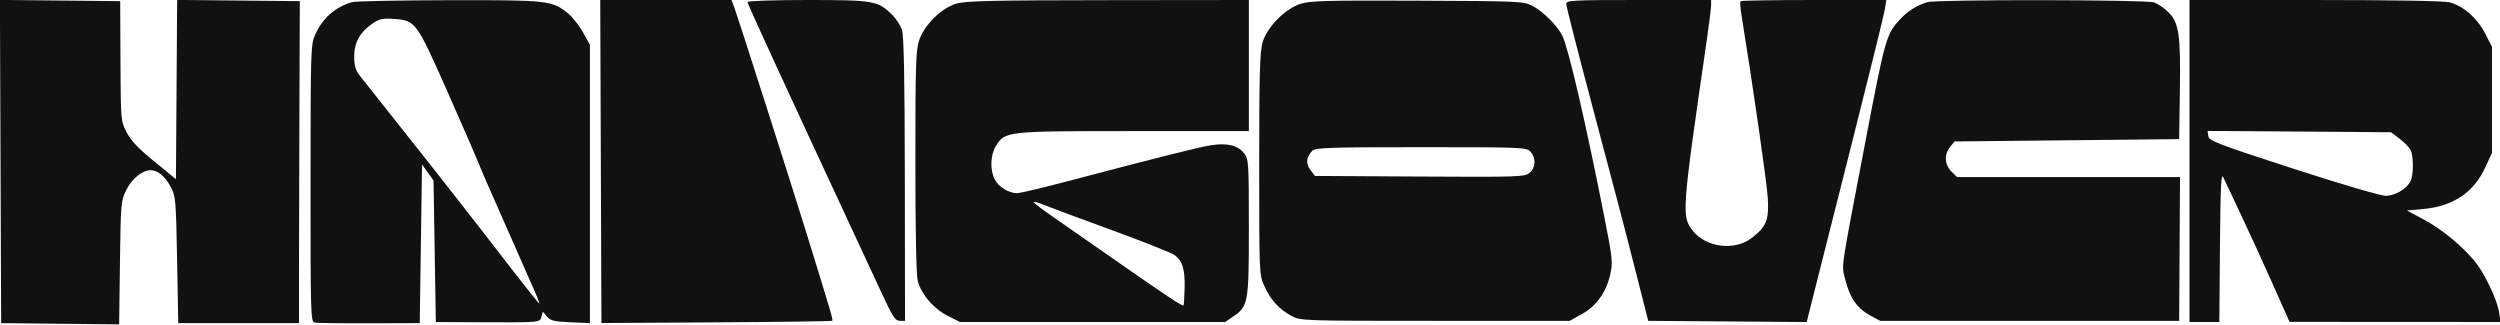
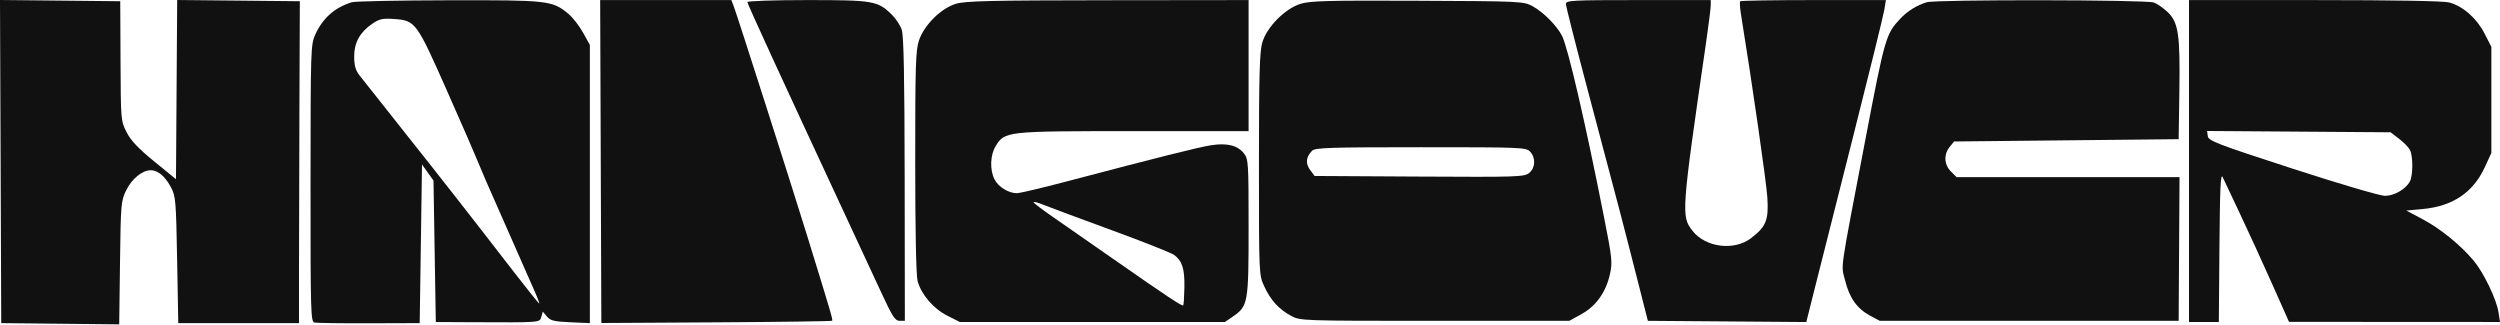
- <svg xmlns="http://www.w3.org/2000/svg" viewBox="0 0 1087 141" fill="#111" fill-rule="evenodd">
+ <svg xmlns="http://www.w3.org/2000/svg" viewBox="-0.037 -0.033 1087.293 141.066" fill="#111" fill-rule="evenodd">
  <path transform="translate(-3 -3)" d="M 3.231 73.233 L 3.500 143.500 29.154 143.767 L 54.808 144.033 55.154 117.267 C 55.488 91.431, 55.583 90.331, 57.887 85.652 C 60.326 80.697, 64.862 77.010, 68.527 77.004 C 71.592 76.998, 74.776 79.663, 77.263 84.316 C 79.382 88.279, 79.526 89.954, 80 116 L 80.500 143.500 106.749 143.500 L 132.999 143.500 132.999 121 C 132.999 108.625, 133.082 77.125, 133.183 51 L 133.366 3.500 106.695 3.234 L 80.023 2.967 79.762 41.930 L 79.500 80.893 70.056 73.196 C 63.156 67.573, 59.924 64.161, 58.056 60.527 C 55.518 55.590, 55.499 55.369, 55.381 29.527 L 55.261 3.500 29.112 3.233 L 2.963 2.967 3.231 73.233" />
  <path transform="translate(132 -3)" d="M 20.994 3.934 C 13.590 6.186, 8.320 10.845, 5.081 18 C 3.105 22.365, 3.043 24.300, 3.022 82.683 C 3.001 139.196, 3.107 142.889, 4.750 143.252 C 5.713 143.464, 16.400 143.607, 28.500 143.569 L 50.500 143.500 51 109 L 51.500 74.500 54 78 L 56.500 81.500 57 112.261 L 57.500 143.023 73.500 143.099 C 103.327 143.240, 102.685 143.290, 103.401 140.750 L 104.035 138.500 105.829 140.628 C 107.340 142.421, 108.953 142.815, 116.061 143.128 L 124.500 143.500 124.500 83 L 124.500 22.500 121.534 17.144 C 119.902 14.199, 117.002 10.499, 115.090 8.922 C 108.127 3.183, 106.421 2.992, 63.072 3.086 C 41.307 3.133, 22.372 3.515, 20.994 3.934 M 30.024 13.185 C 24.543 16.910, 22 21.450, 22 27.513 C 22 31.370, 22.579 33.482, 24.220 35.615 C 25.441 37.202, 34.128 48.175, 43.524 60 C 60.322 81.140, 71.560 95.500, 91.849 121.750 C 97.482 129.037, 102.276 135, 102.503 135 C 102.730 135, 101.546 131.963, 99.871 128.250 C 98.197 124.537, 94.874 117, 92.487 111.500 C 90.101 106, 85.835 96.325, 83.008 90 C 80.182 83.675, 76.981 76.250, 75.895 73.500 C 74.810 70.750, 68.652 56.617, 62.211 42.094 C 49.051 12.420, 48.652 11.883, 39.263 11.226 C 34.444 10.889, 32.931 11.210, 30.024 13.185" />
  <path transform="translate(258 -3)" d="M 3.243 73.226 L 3.500 143.451 53.484 143.158 C 80.976 142.997, 103.646 142.687, 103.864 142.470 C 104.264 142.070, 103.643 139.959, 92.851 105 C 85.998 82.804, 62.665 9.878, 61.090 5.738 L 60.050 3 31.518 3 L 2.986 3 3.243 73.226 M 67 3.874 C 67 4.650, 82.247 37.815, 110.504 98.500 C 115.625 109.500, 122.319 123.900, 125.378 130.500 C 130.105 140.698, 131.283 142.500, 133.220 142.500 L 135.500 142.500 135.419 81 C 135.360 36.385, 135.012 18.519, 134.150 15.928 C 133.497 13.963, 131.508 10.949, 129.731 9.229 C 123.629 3.323, 121.727 3, 93.032 3 C 78.714 3, 67 3.393, 67 3.874" />
  <path transform="translate(395 -3)" d="M 20.640 4.632 C 14.211 6.607, 6.930 13.823, 4.667 20.463 C 3.202 24.765, 3.001 31.169, 3.006 73.428 C 3.009 103.458, 3.399 122.898, 4.046 125.225 C 5.680 131.108, 10.894 137.185, 16.936 140.250 L 22.359 143 80.031 143 L 137.704 143 141.001 140.750 C 147.789 136.117, 148 134.943, 148 101.900 C 148 73.564, 147.911 72.156, 145.955 69.669 C 143.208 66.177, 138.623 65.048, 131.640 66.143 C 126.172 67.001, 109.079 71.287, 68.500 81.976 C 58.050 84.729, 48.465 86.986, 47.200 86.991 C 43.638 87.005, 39.190 84.268, 37.517 81.033 C 35.380 76.900, 35.605 70.376, 38.019 66.469 C 41.989 60.046, 42.414 60, 98.020 60 L 148 60 148 31.500 L 148 3 86.750 3.070 C 35.420 3.128, 24.713 3.381, 20.640 4.632 M 54.499 90.998 C 54.810 91.501, 58.537 94.315, 62.782 97.251 C 67.027 100.187, 78.825 108.396, 89 115.493 C 112.899 132.163, 119.072 136.261, 119.556 135.778 C 119.772 135.561, 120.009 132.035, 120.082 127.942 C 120.225 119.903, 119.127 116.432, 115.627 113.850 C 114.396 112.943, 102.165 108.094, 88.445 103.074 C 74.725 98.054, 61.348 93.078, 58.717 92.015 C 56.086 90.953, 54.188 90.495, 54.499 90.998" />
  <path transform="translate(544 -3)" d="M 21.615 4.615 C 14.794 6.743, 6.897 14.741, 4.945 21.500 C 3.775 25.549, 3.500 35.625, 3.500 74.500 C 3.500 122.495, 3.500 122.501, 5.804 127.500 C 8.587 133.540, 12.154 137.457, 17.500 140.342 C 21.468 142.483, 21.971 142.500, 80 142.500 L 138.500 142.500 143.767 139.582 C 150.118 136.063, 154.391 130.080, 156.143 122.253 C 157.297 117.097, 157.114 115.317, 153.620 97.598 C 145.529 56.576, 137.931 23.761, 135.323 18.571 C 133.118 14.183, 127.162 8.189, 122.500 5.665 C 118.580 3.543, 117.576 3.496, 72.500 3.296 C 33.687 3.124, 25.737 3.330, 21.615 4.615 M 26.637 68.506 C 23.954 71.189, 23.651 74.056, 25.752 76.870 L 27.715 79.500 73.235 79.760 C 115.989 80.004, 118.890 79.909, 121.002 78.200 C 123.730 75.991, 123.947 71.704, 121.470 68.967 C 119.749 67.066, 118.163 67, 73.916 67 C 34.482 67, 27.934 67.209, 26.637 68.506" />
  <path transform="translate(678 -3)" d="M 3 4.698 C 3 5.632, 7.247 22.394, 12.438 41.948 C 26.661 95.522, 27.797 99.854, 33.433 122 L 38.651 142.500 73.103 142.763 L 107.556 143.025 110.759 130.263 C 112.521 123.243, 120 93.650, 127.379 64.500 C 134.757 35.350, 141.105 9.588, 141.485 7.250 L 142.176 3 110.755 3 C 93.473 3, 79.102 3.232, 78.818 3.515 C 78.535 3.798, 78.686 6.386, 79.153 9.265 C 84.075 39.578, 90.208 82.210, 90.624 89 C 91.219 98.712, 90.061 101.563, 83.487 106.577 C 76.175 112.155, 63.764 110.600, 58.098 103.397 C 53.091 97.031, 53.186 95.710, 64.030 21 C 65.107 13.575, 65.992 6.488, 65.995 5.250 L 66 3 34.500 3 C 5.535 3, 3 3.137, 3 4.698" />
  <path transform="translate(798 -3)" d="M 39.994 3.934 C 35.534 5.291, 31.570 7.755, 28.362 11.165 C 22.185 17.730, 21.729 19.308, 13.379 63 C 1.782 123.682, 2.649 117.690, 4.422 124.903 C 6.299 132.538, 9.616 137.217, 15.308 140.259 L 19.500 142.500 84.500 142.500 L 149.500 142.500 149.689 111.250 L 149.878 80 101.394 80 L 52.909 80 50.455 77.545 C 47.475 74.566, 47.250 70.148, 49.911 66.861 L 51.822 64.500 100.661 64 L 149.500 63.500 149.811 42.500 C 150.175 17.953, 149.400 12.742, 144.714 8.223 C 142.947 6.518, 140.233 4.645, 138.685 4.061 C 135.412 2.827, 44.019 2.710, 39.994 3.934" />
  <path transform="translate(949 -3)" d="M 3 73 L 3 143 9.486 143 L 15.973 143 16.236 110.250 C 16.442 84.669, 16.751 78.047, 17.647 80 C 18.278 81.375, 21.675 88.575, 25.197 96 C 28.719 103.425, 34.953 117.026, 39.050 126.225 L 46.500 142.950 92.378 142.975 L 138.256 143 137.596 138.750 C 136.714 133.068, 131.135 121.489, 126.788 116.318 C 121.046 109.489, 112.407 102.465, 104.715 98.371 L 97.500 94.531 104.594 93.882 C 117.647 92.686, 126.550 86.714, 131.608 75.762 L 134.500 69.500 134.500 46.429 L 134.500 23.359 131.490 17.472 C 128.147 10.936, 122.200 5.705, 116.225 4.046 C 113.869 3.391, 92.381 3.009, 57.750 3.006 L 3 3 3 73 M 11.176 62.191 C 11.468 64.225, 15.112 65.621, 48 76.303 C 68.578 82.986, 86.139 88.150, 88.258 88.141 C 92.273 88.124, 97.271 85.231, 99.060 81.889 C 100.461 79.271, 100.474 70.755, 99.082 68.153 C 98.472 67.013, 96.327 64.826, 94.316 63.291 L 90.658 60.500 50.755 60.217 L 10.852 59.934 11.176 62.191" />
</svg>
